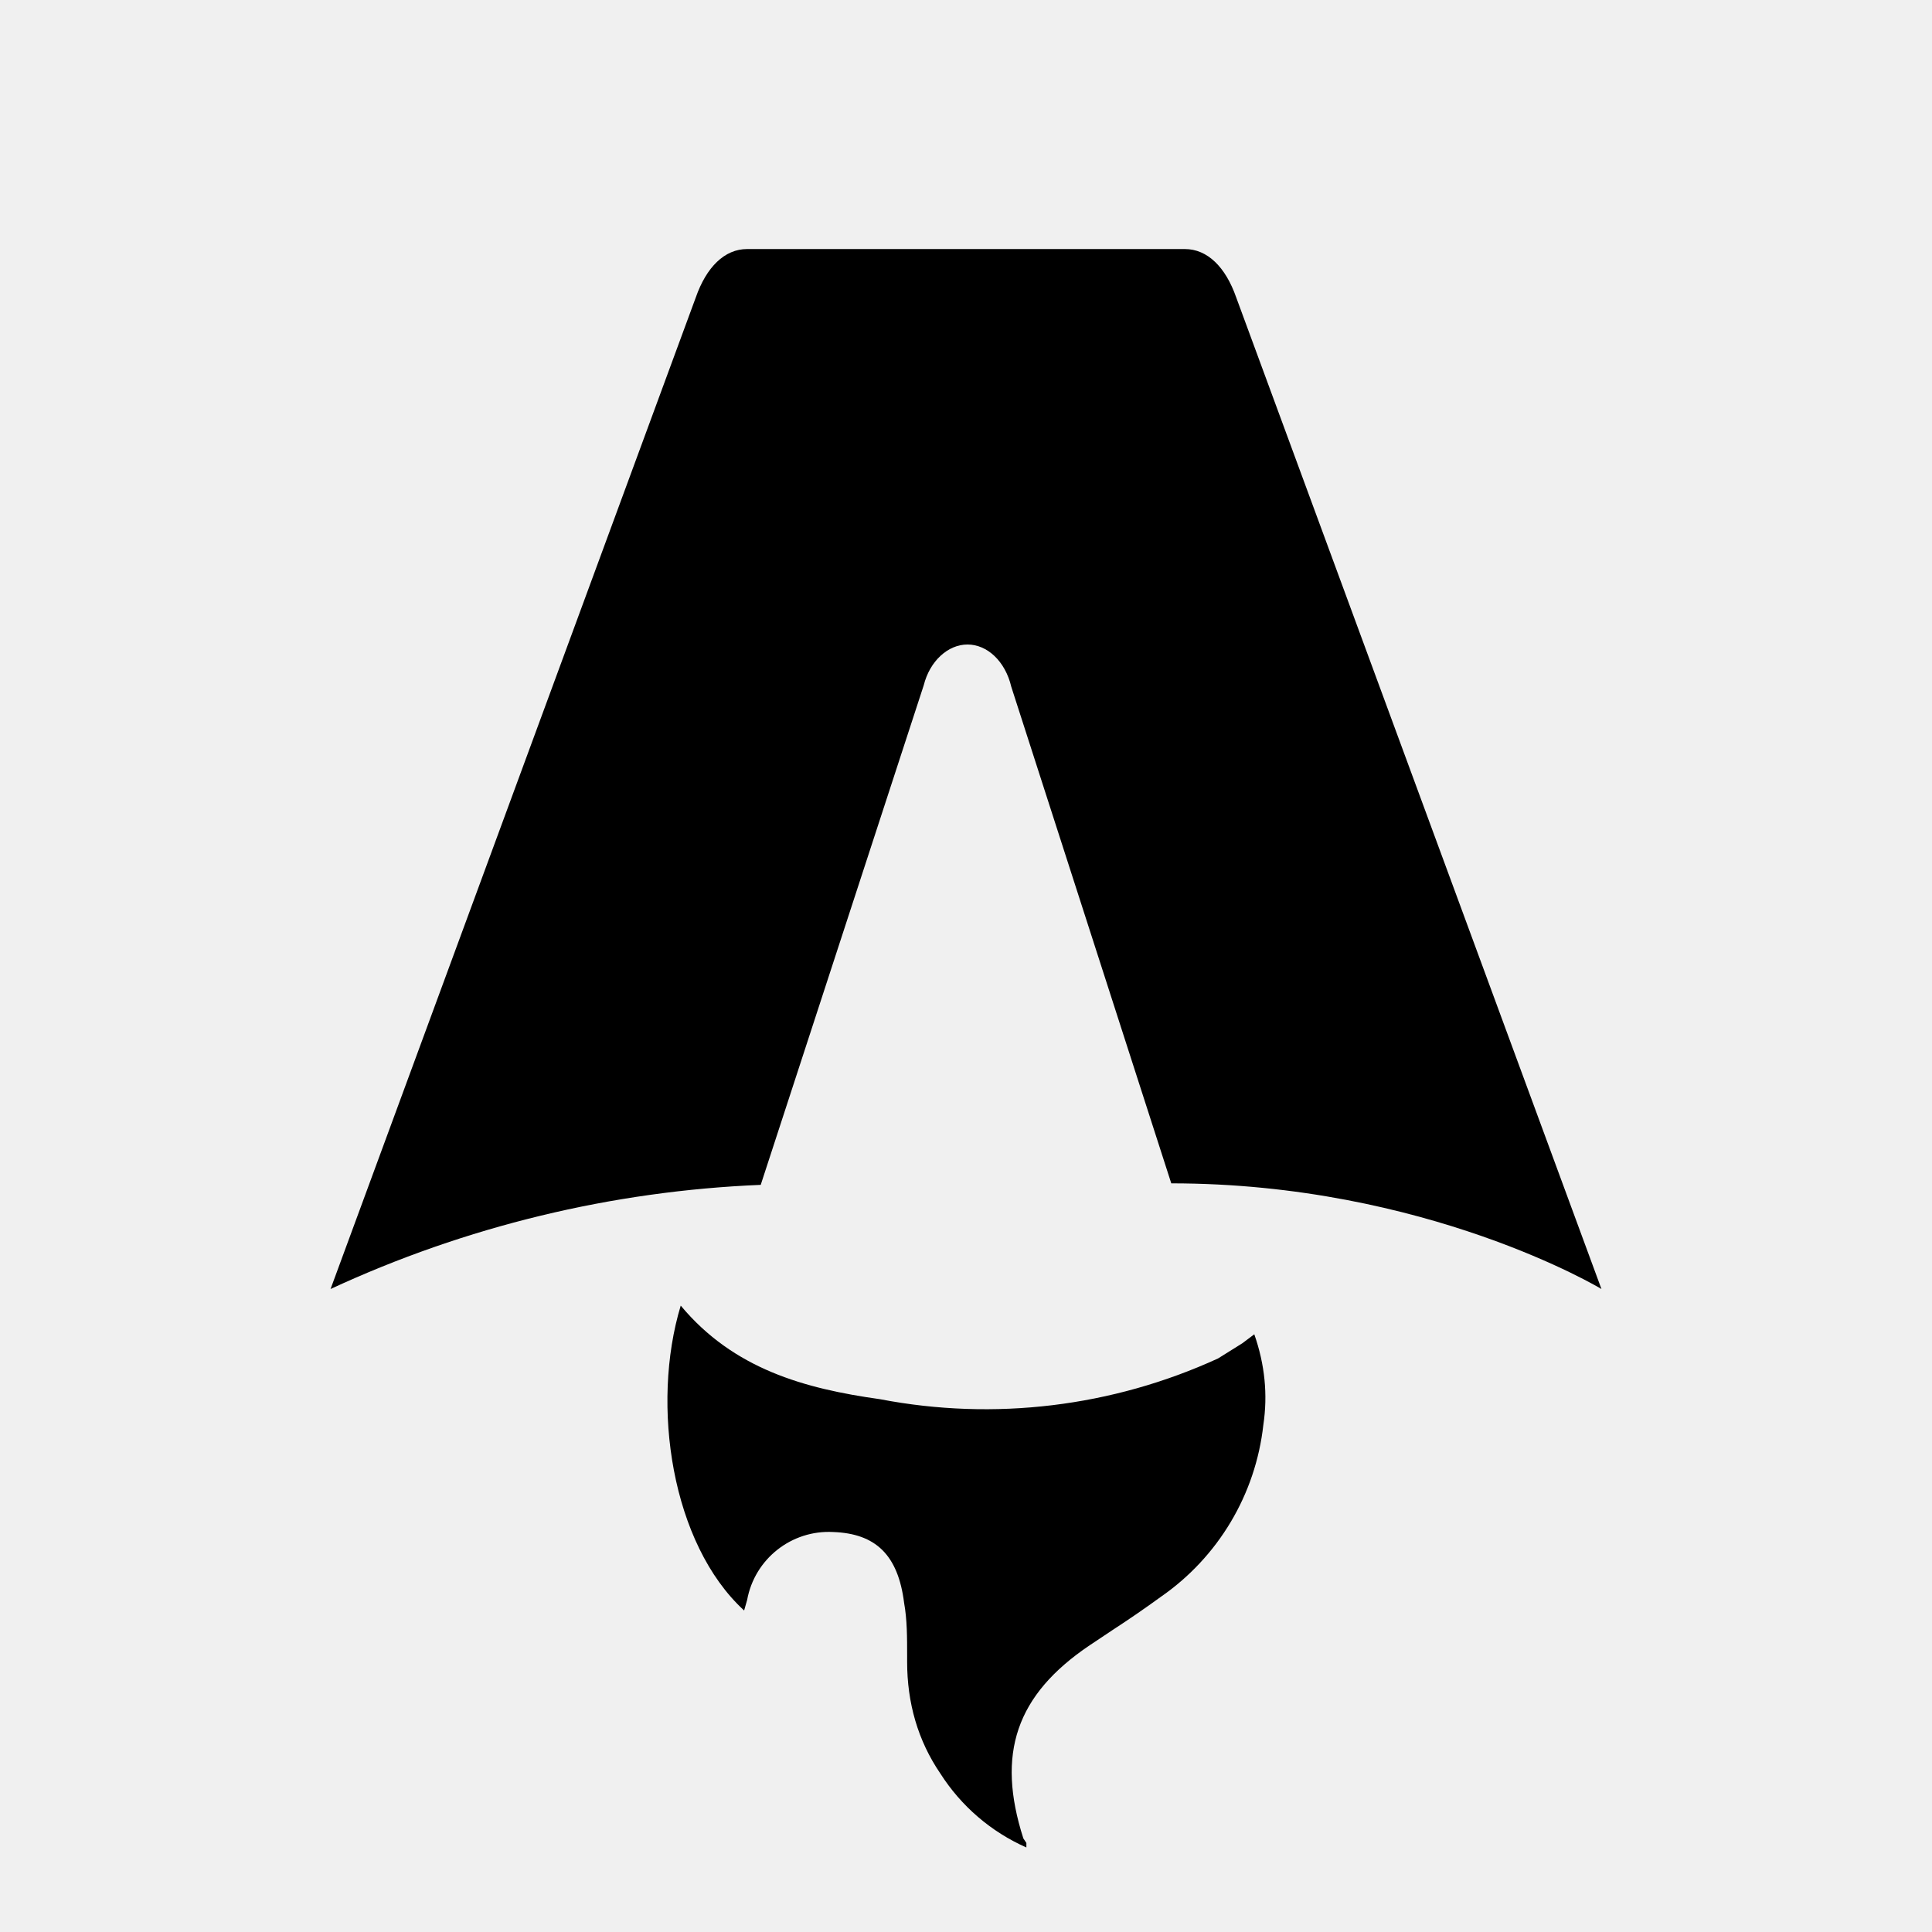
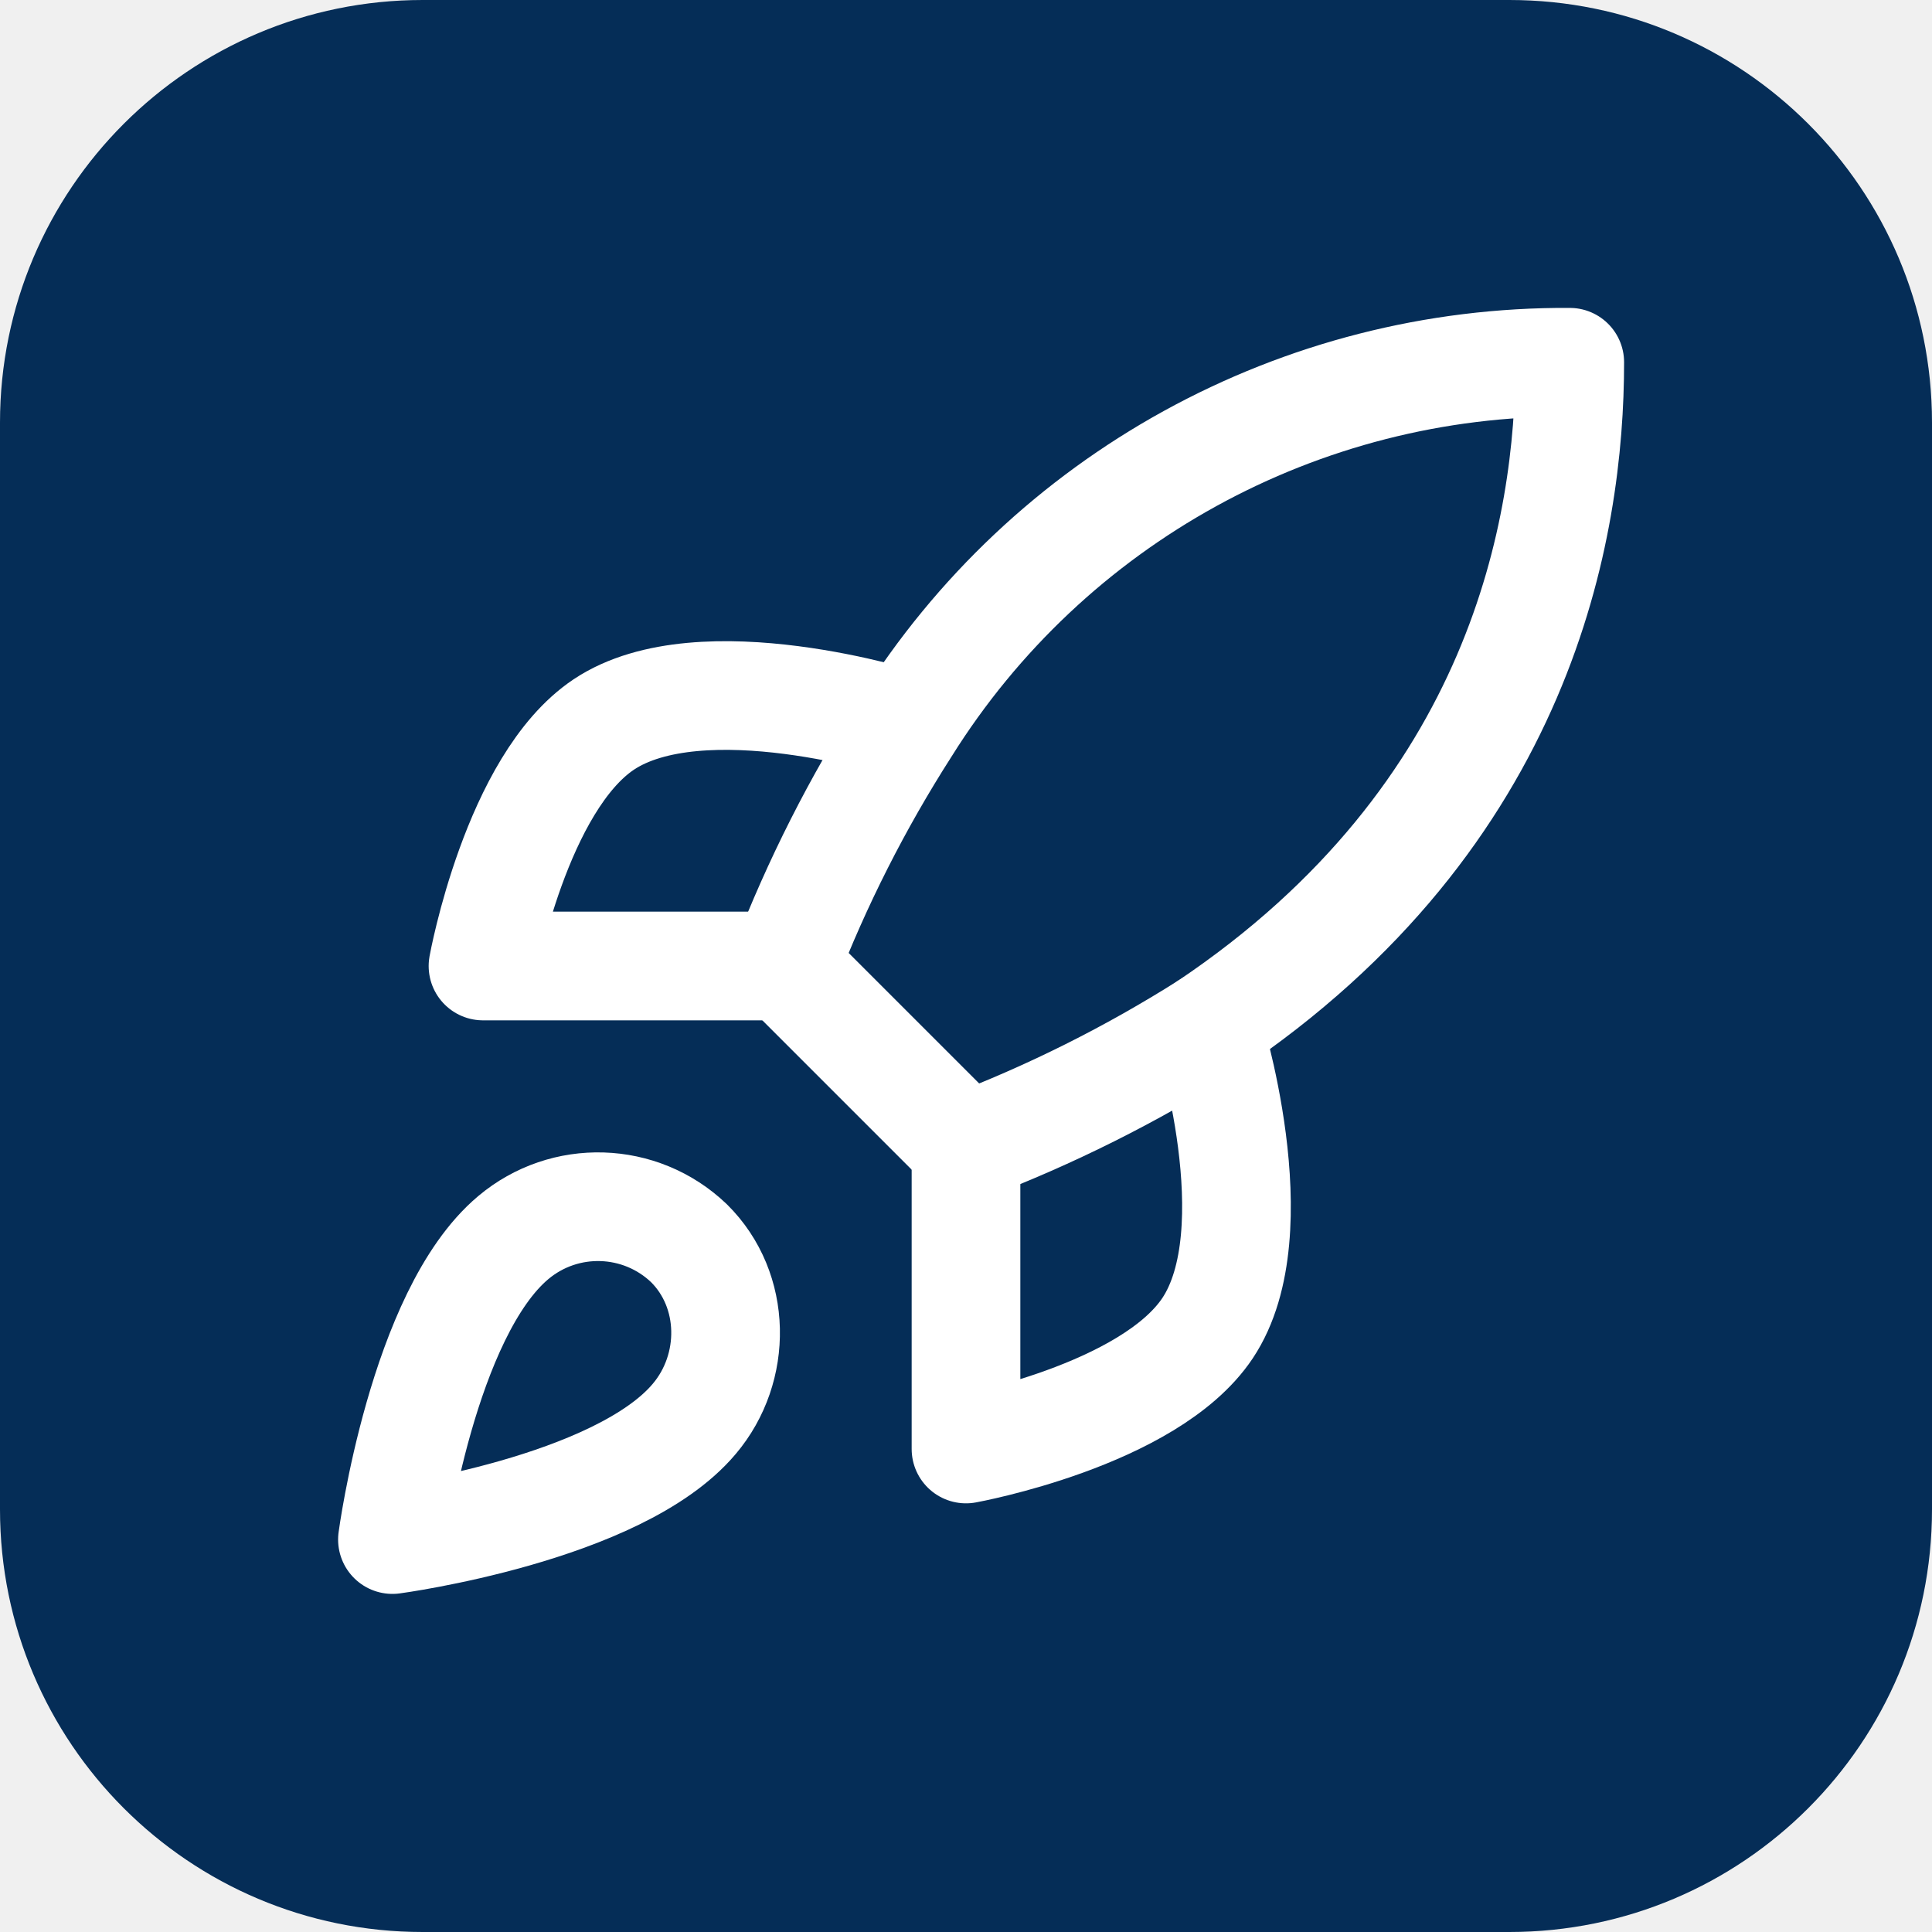
- <svg xmlns="http://www.w3.org/2000/svg" fill="none" viewBox="0 0 128 128">
-   <path d="M50.4 78.5a75.1 75.1 0 0 0-28.5 6.9l24.2-65.7c.7-2 1.9-3.2 3.4-3.2h29c1.5 0 2.7 1.2 3.4 3.2l24.2 65.7s-11.6-7-28.5-7L67 45.5c-.4-1.7-1.6-2.8-2.9-2.8-1.3 0-2.5 1.1-2.9 2.7L50.4 78.5Zm-1.1 28.2Zm-4.2-20.2c-2 6.6-.6 15.8 4.2 20.2a17.5 17.5 0 0 1 .2-.7 5.5 5.5 0 0 1 5.7-4.5c2.8.1 4.3 1.5 4.7 4.7.2 1.1.2 2.3.2 3.5v.4c0 2.7.7 5.2 2.2 7.4a13 13 0 0 0 5.7 4.9v-.3l-.2-.3c-1.8-5.6-.5-9.5 4.4-12.8l1.5-1a73 73 0 0 0 3.2-2.2 16 16 0 0 0 6.8-11.4c.3-2 .1-4-.6-6l-.8.6-1.6 1a37 37 0 0 1-22.4 2.7c-5-.7-9.7-2-13.2-6.2Z" />
-   <style>
-         path { fill: #000; }
-         @media (prefers-color-scheme: dark) {
-             path { fill: #FFF; }
-         }
-     </style>
+ <svg xmlns="http://www.w3.org/2000/svg" viewBox="0 0 64 64" role="img" aria-label="QuantJourney">
+   <rect width="64" height="64" rx="14" fill="#052d57" />
+   <g transform="translate(8 8) scale(2)" fill="none" stroke="#fff" stroke-width="1.8" stroke-linecap="round" stroke-linejoin="round">
+     <path d="M4.5 16.5c-1.5 1.26-2 5-2 5s3.74-.5 5-2c.71-.84.7-2.13-.09-2.91a2.18 2.18 0 0 0-2.91-.09z" />
+     <path d="m12 15-3-3a22 22 0 0 1 2-3.95A12.88 12.88 0 0 1 22 2c0 2.72-.78 7.5-6 11a22.35 22.35 0 0 1-4 2z" />
+     <path d="M9 12H4s.55-3.03 2-4c1.62-1.08 5 0 5 0" />
+     <path d="M12 15v5s3.03-.55 4-2c1.08-1.62 0-5 0-5" />
+   </g>
</svg>
